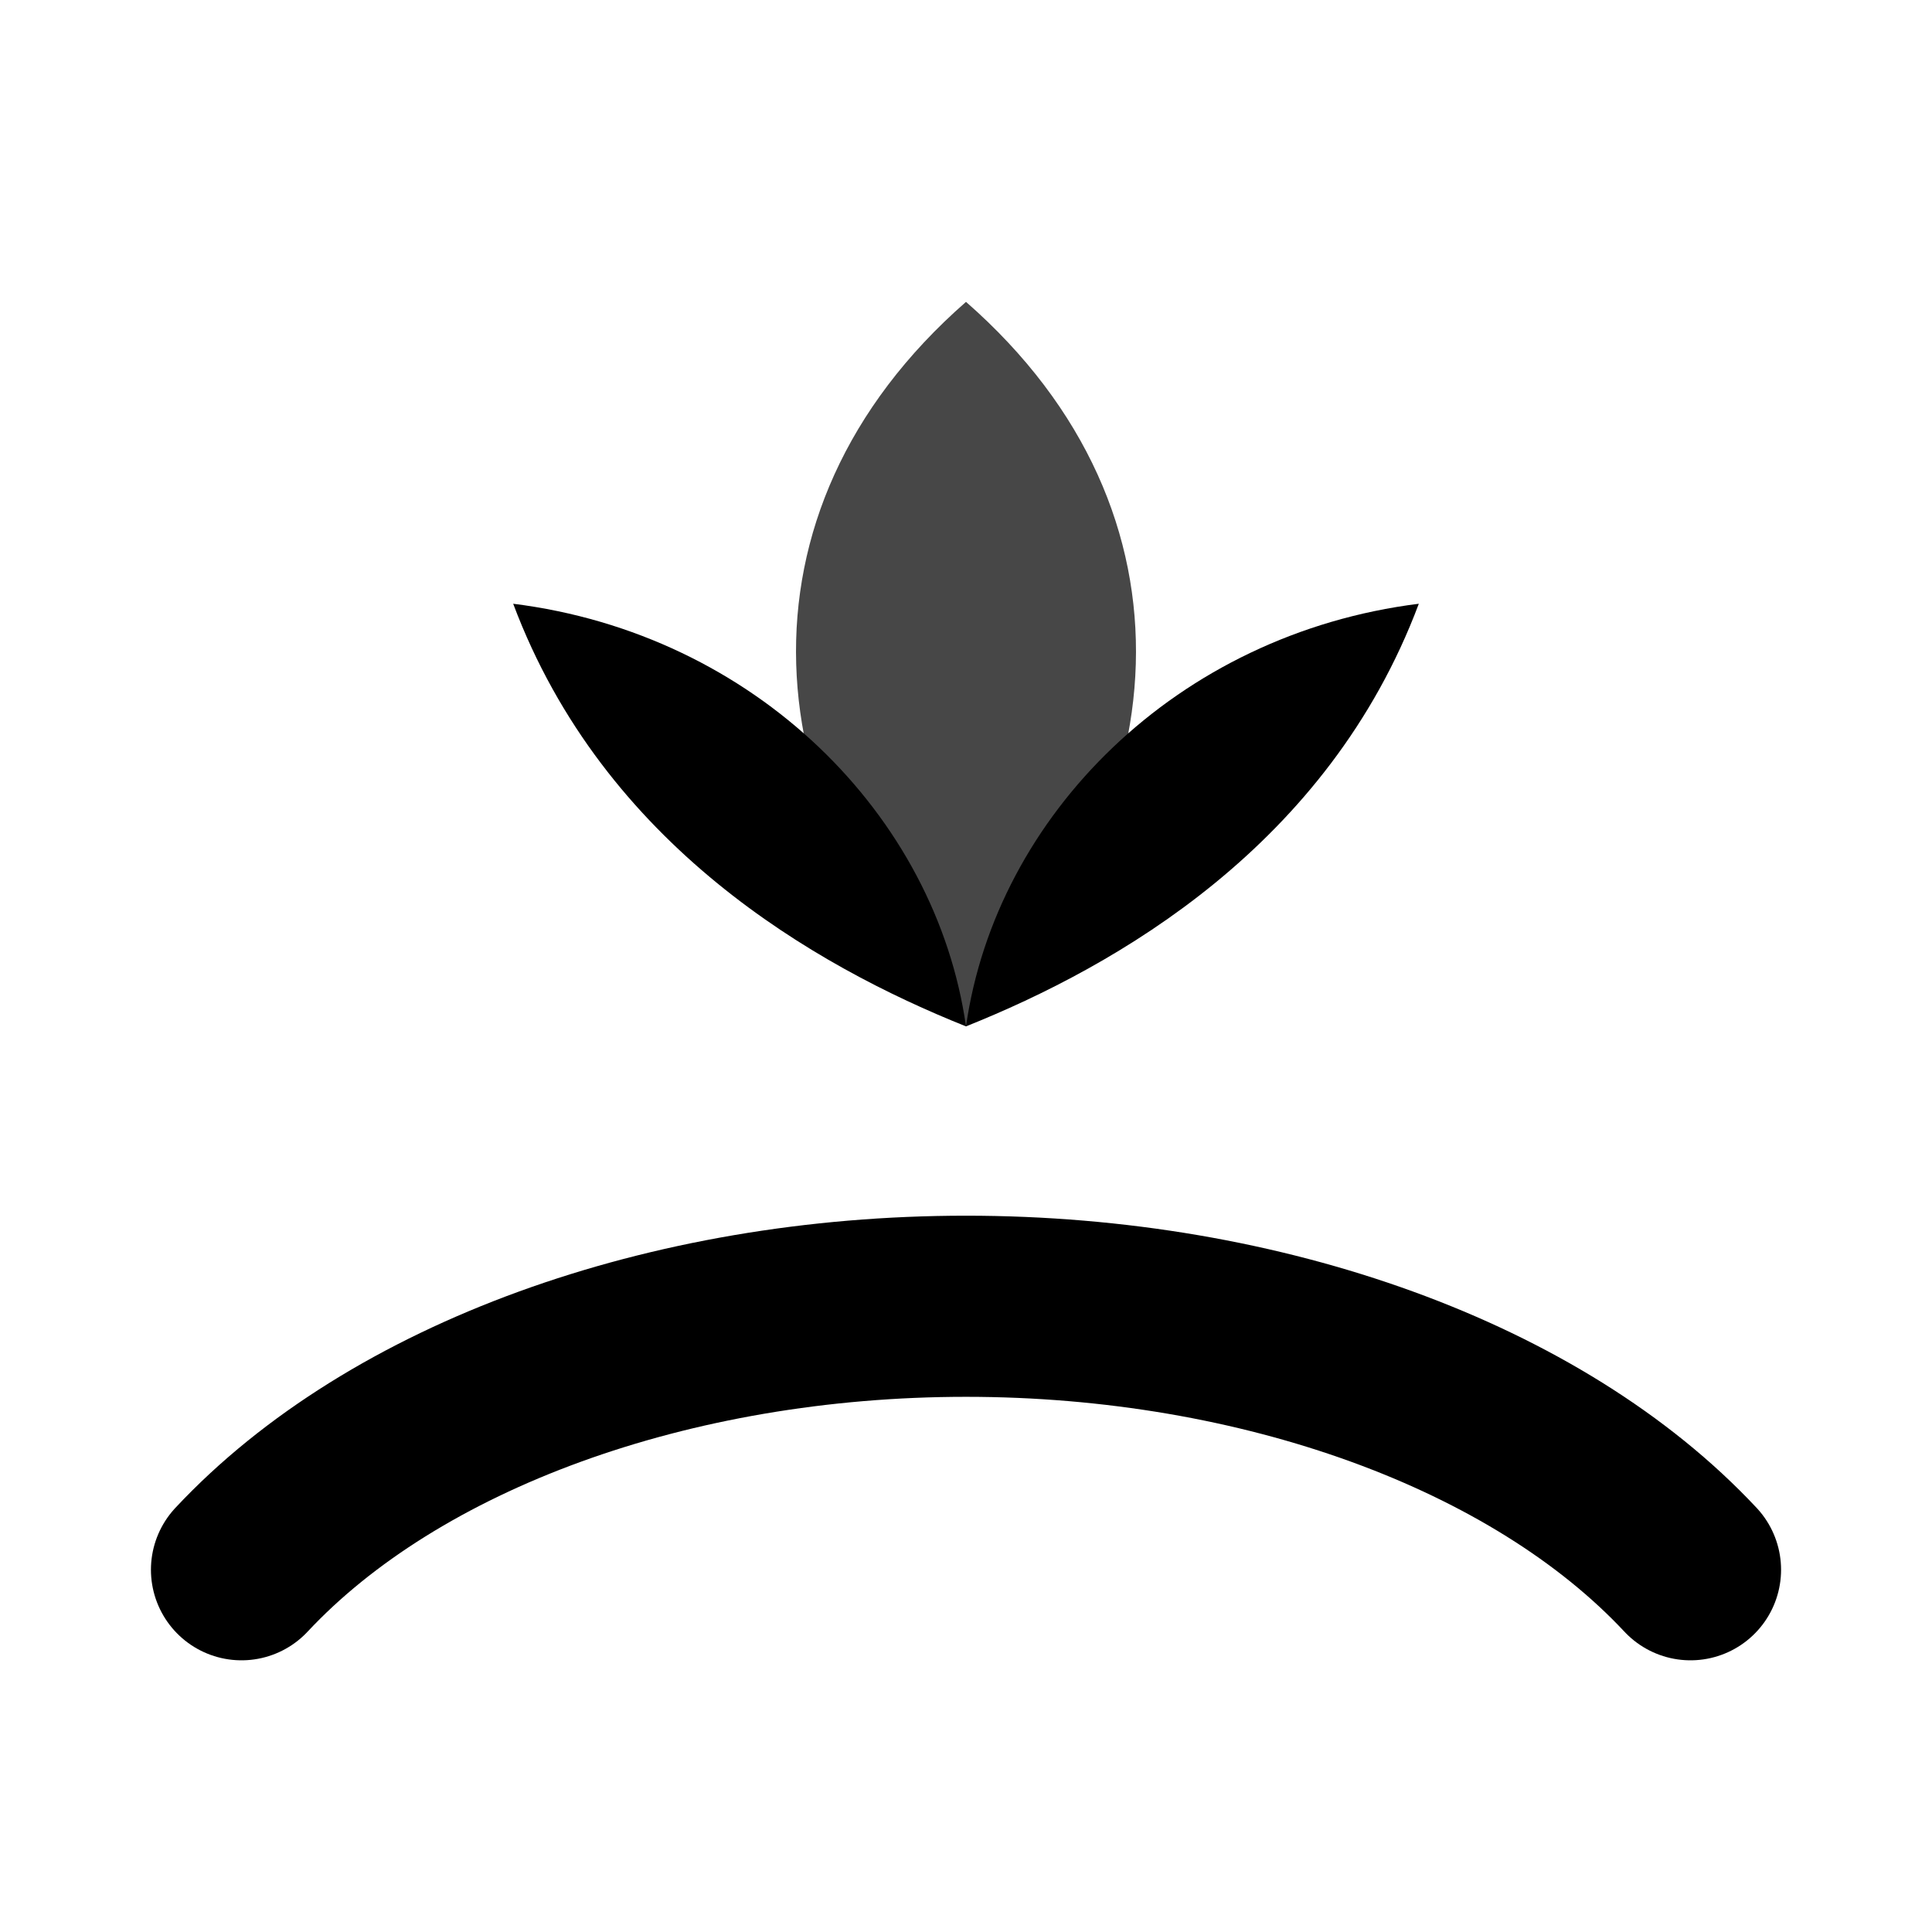
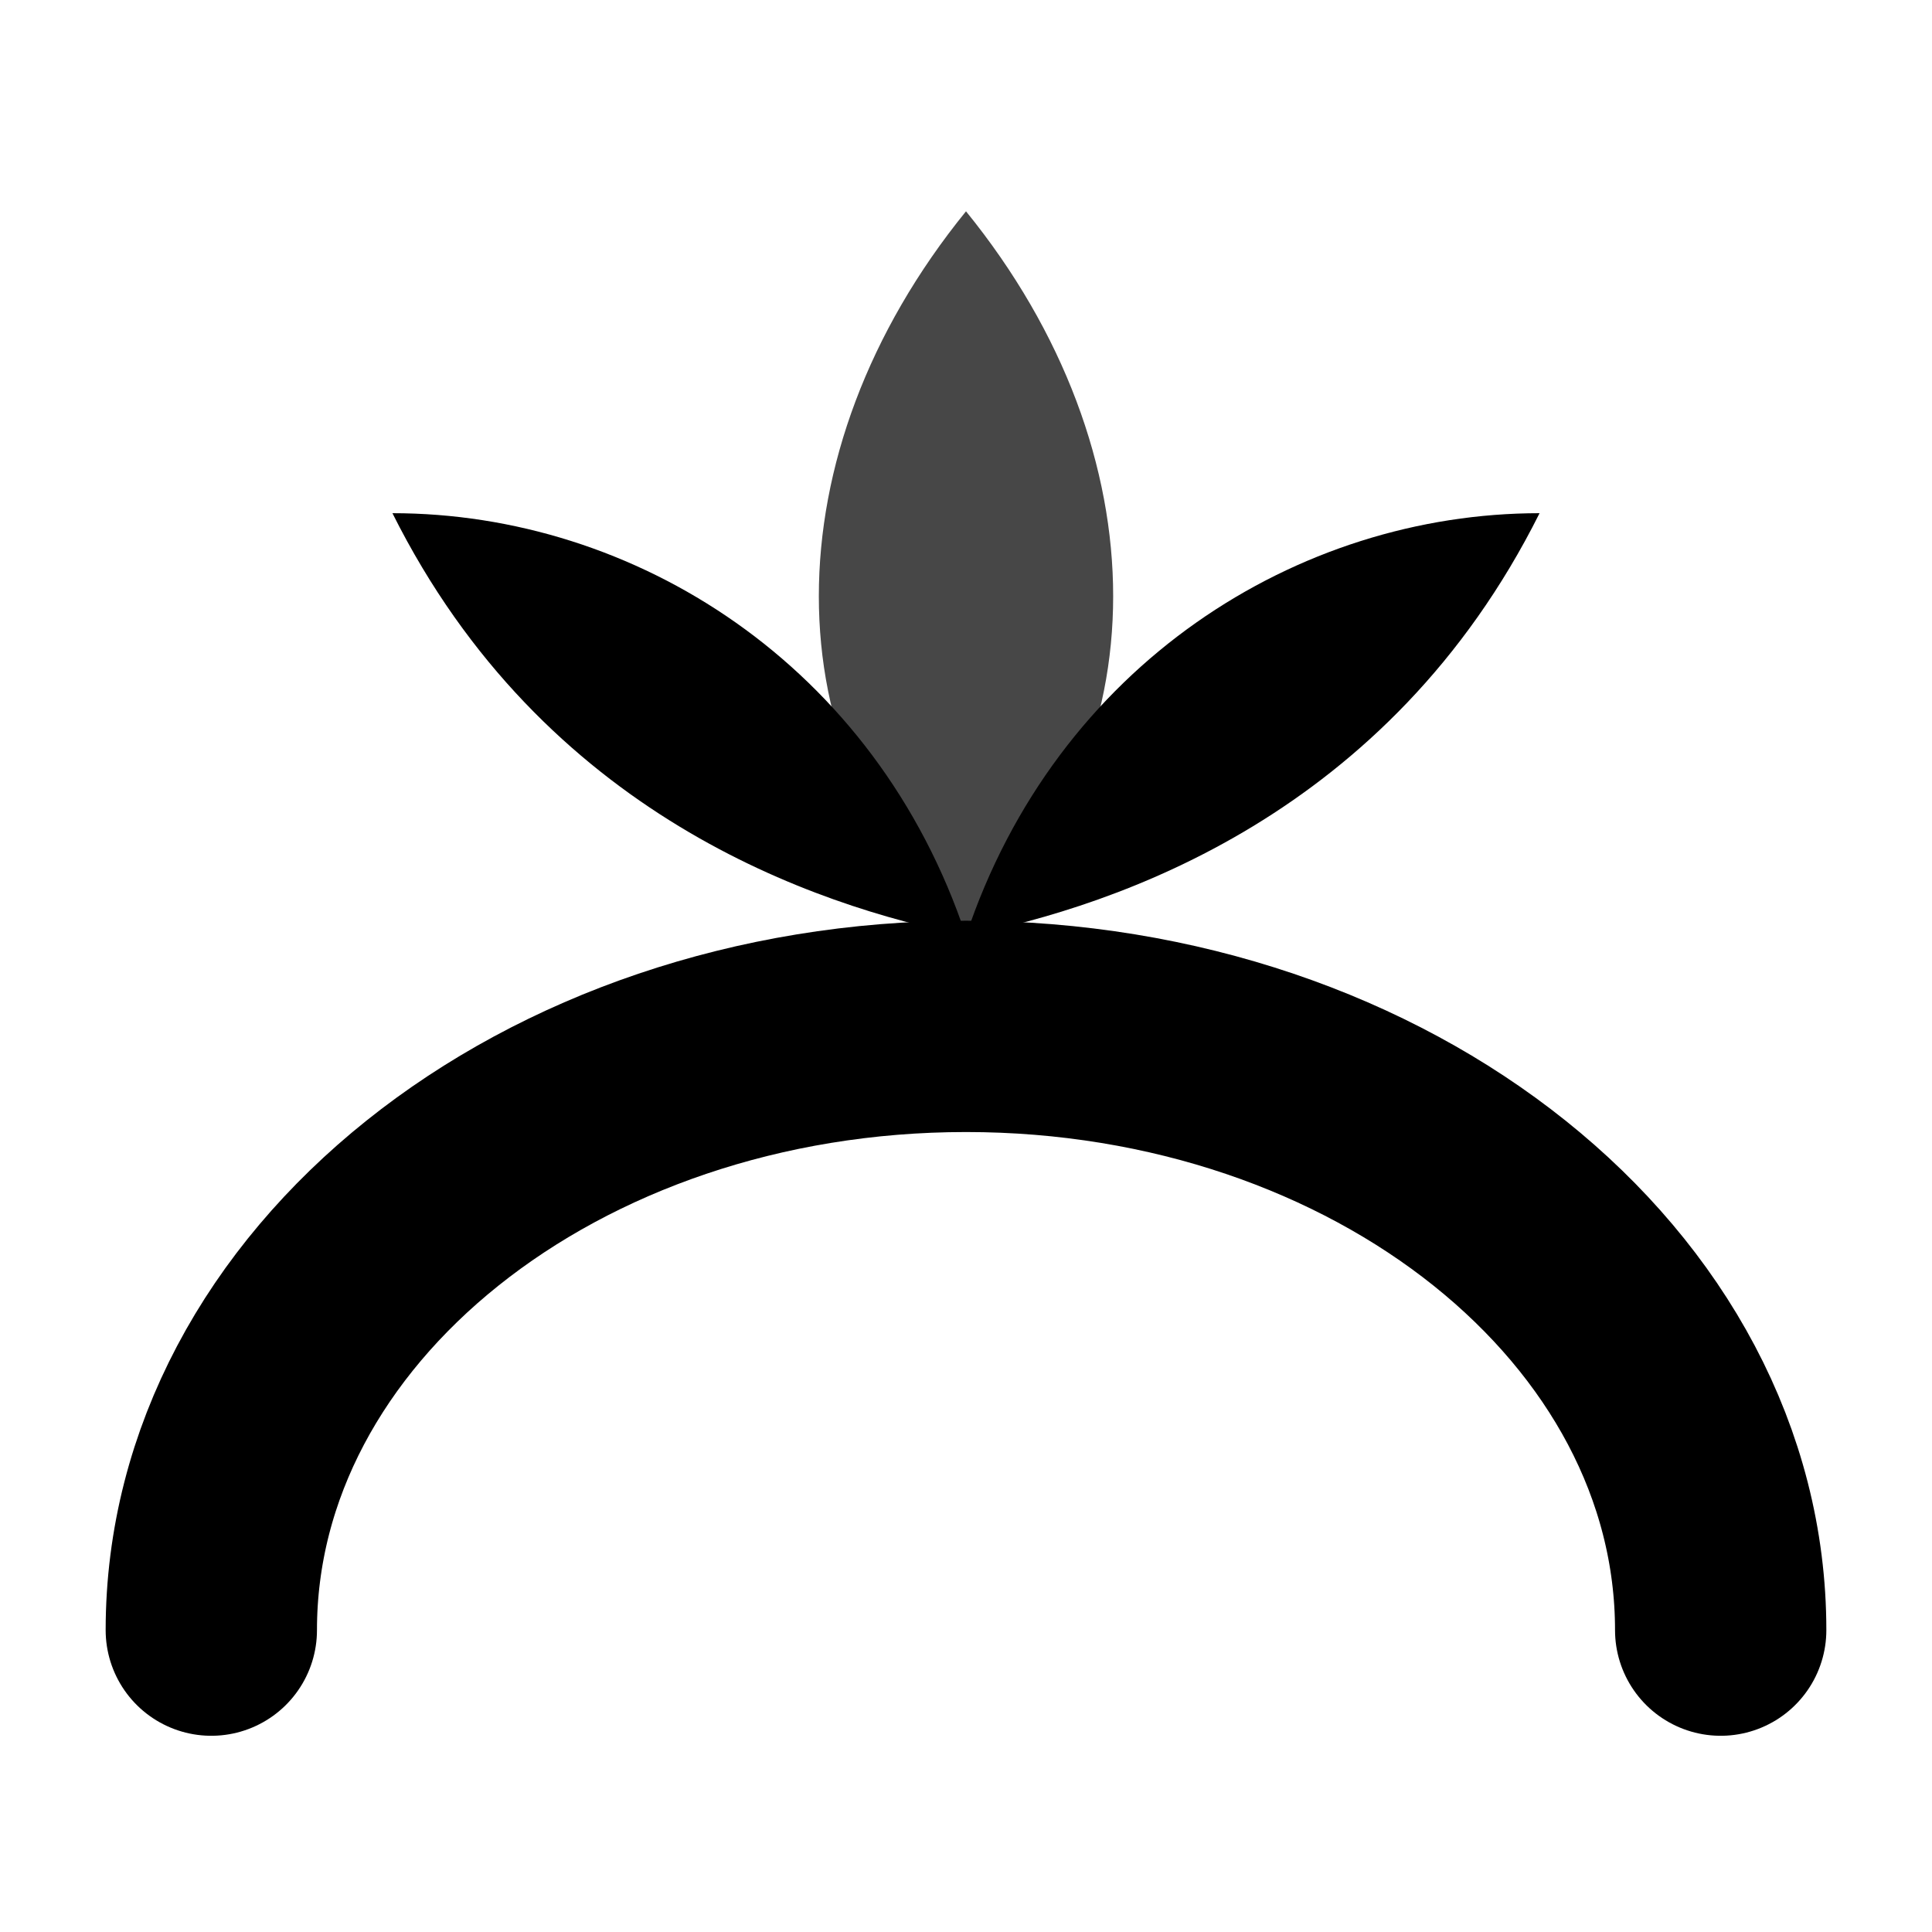
<svg xmlns="http://www.w3.org/2000/svg" viewBox="0 0 64 64" role="img" aria-label="FloraSetu">
-   <path d="M8 52 A28 18 0 0 1 56 52" fill="none" stroke="currentColor" stroke-width="6" stroke-linecap="round" />
-   <path d="M32 34 C27 32 20 28 17 20 C25 21 31 27 32 34 Z" fill="currentColor" />
-   <path d="M32 34 C37 32 44 28 47 20 C39 21 33 27 32 34 Z" fill="currentColor" />
-   <path d="M32 34 C39 27 40 17 32 10 C24 17 25 27 32 34 Z" fill="currentColor" fill-opacity="0.72" />
+   <path d="M7 54 A25 20 0 0 1 57 54" fill="none" stroke="currentColor" stroke-width="7" stroke-linecap="round" />
+   <path d="M32 31 C27 30 18 27 13 17 C21 17 29 22 32 31 Z" fill="currentColor" />
+   <path d="M32 31 C37 30 46 27 51 17 C43 17 35 22 32 31 Z" fill="currentColor" />
+   <path d="M32 31 C38.5 25 38.5 15 32 7 C25.5 15 25.5 25 32 31 Z" fill="currentColor" fill-opacity="0.72" />
</svg>
